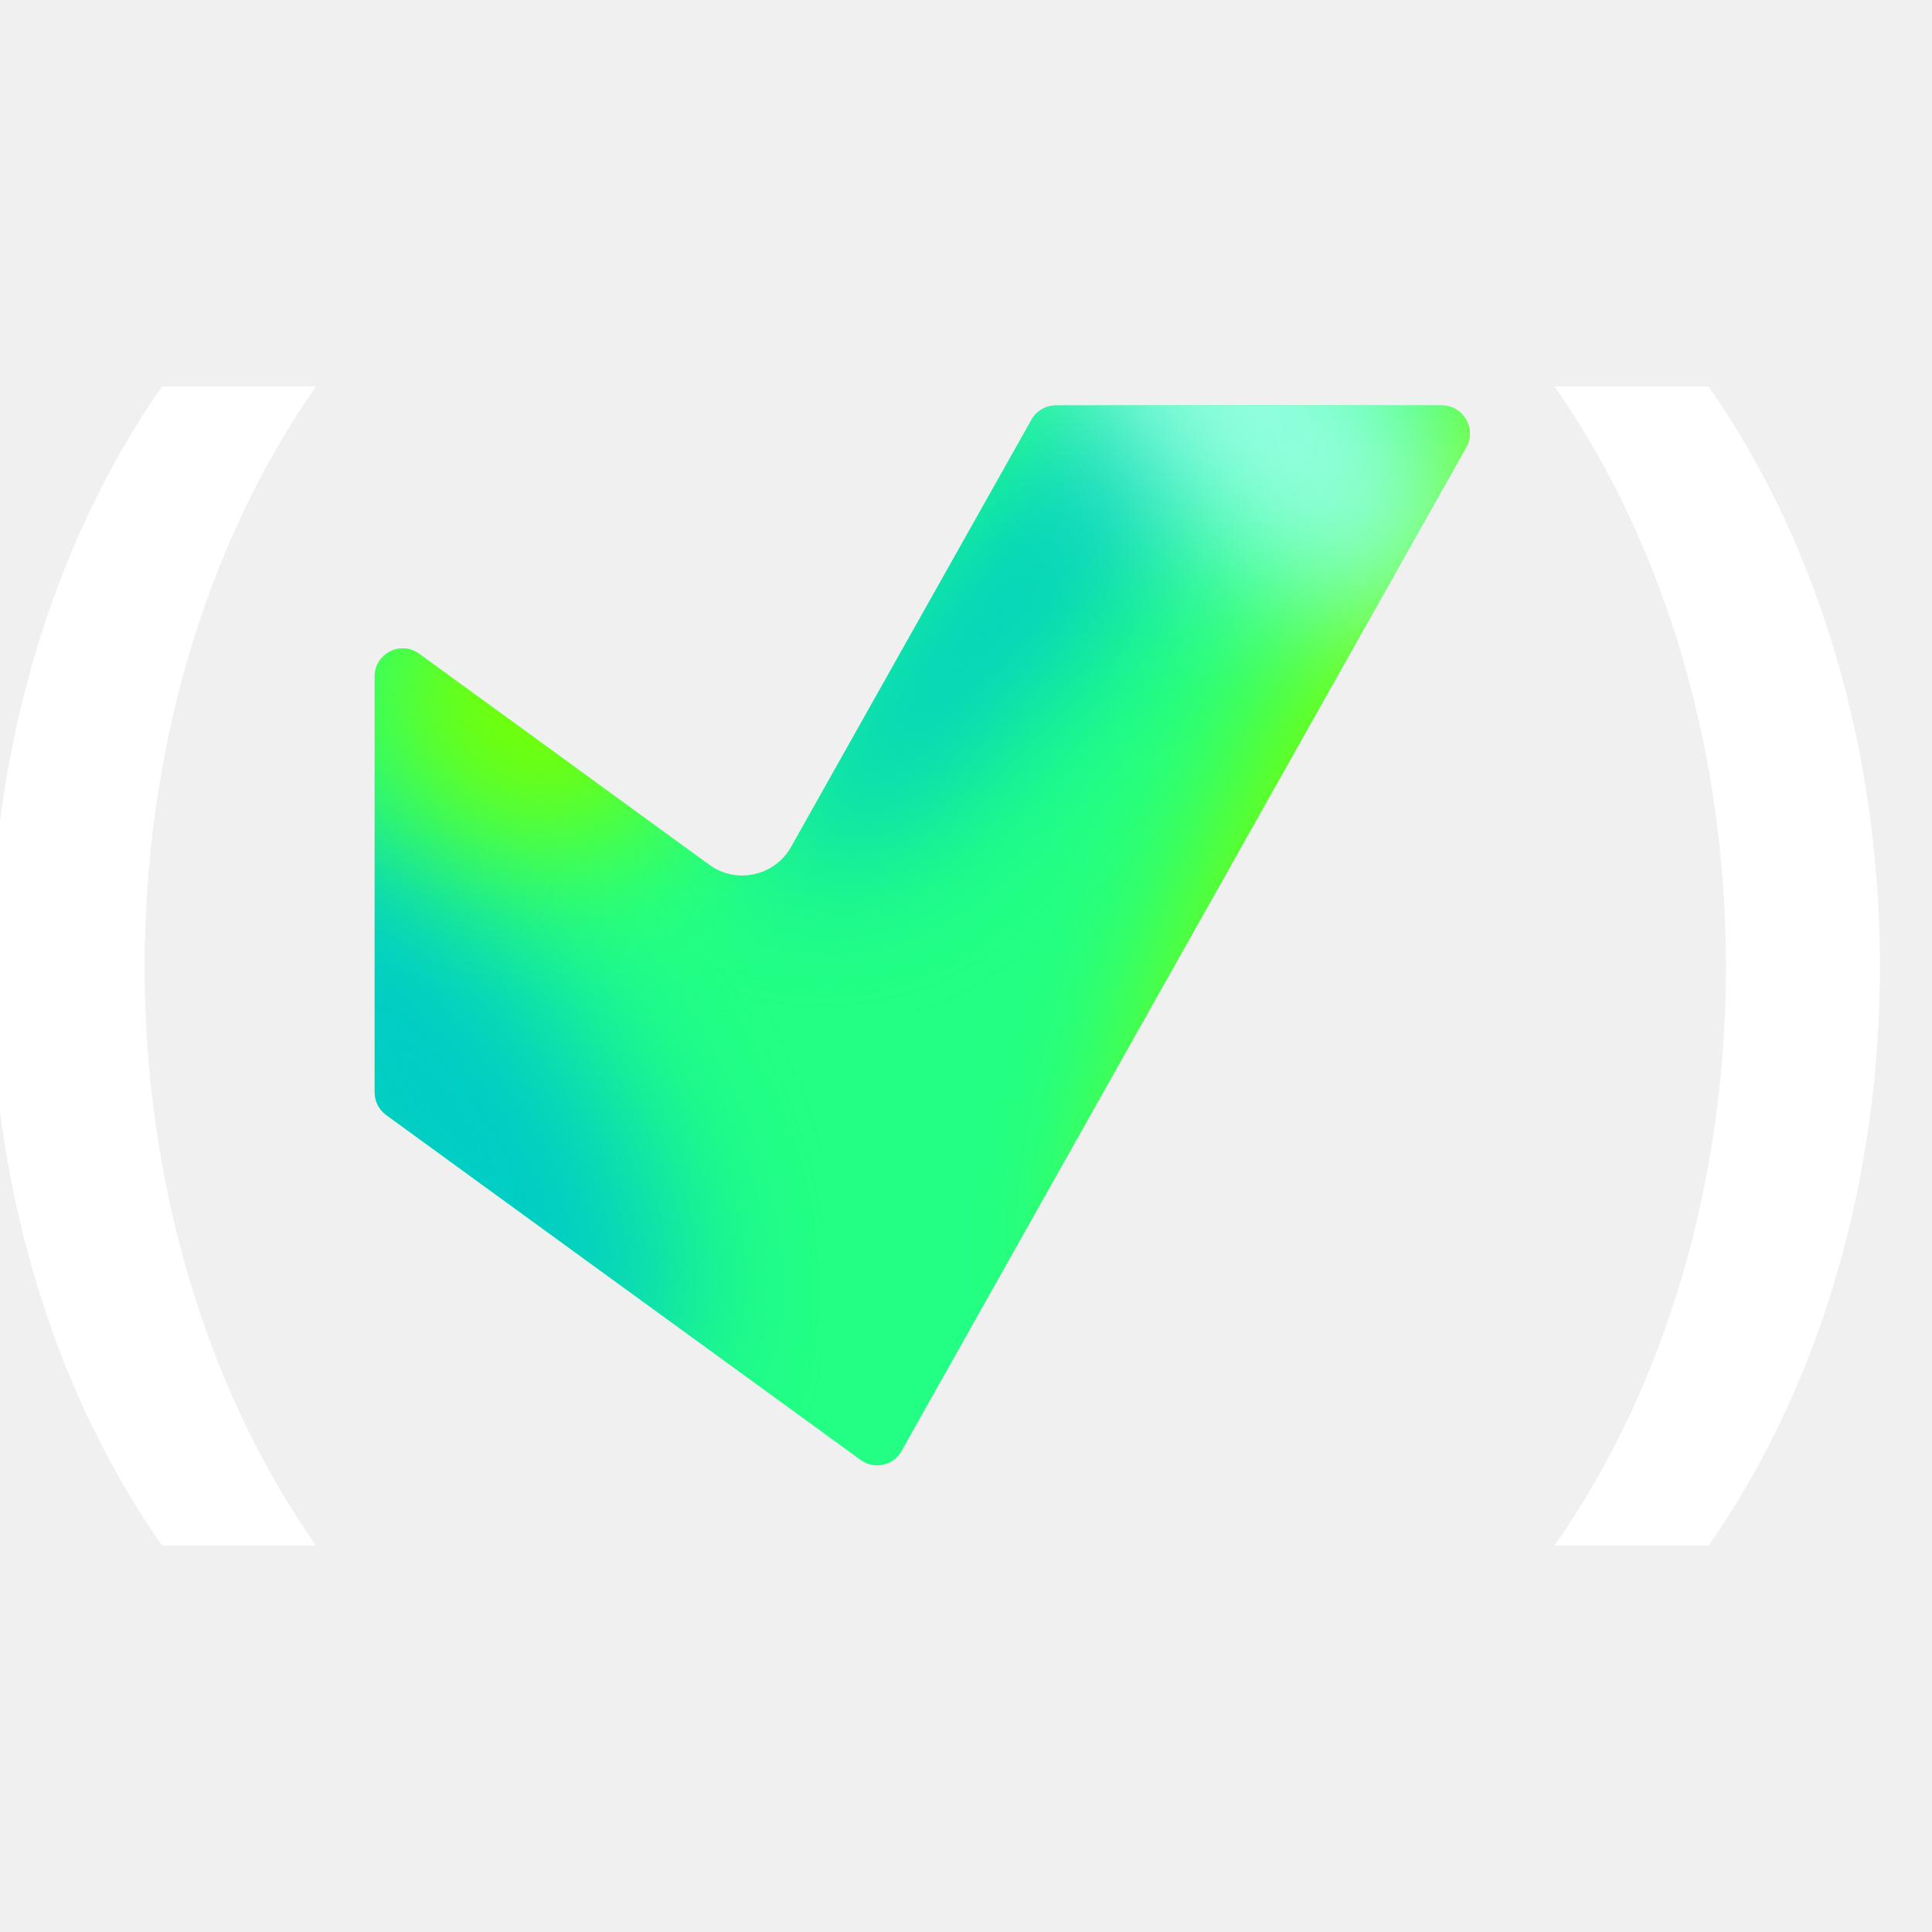
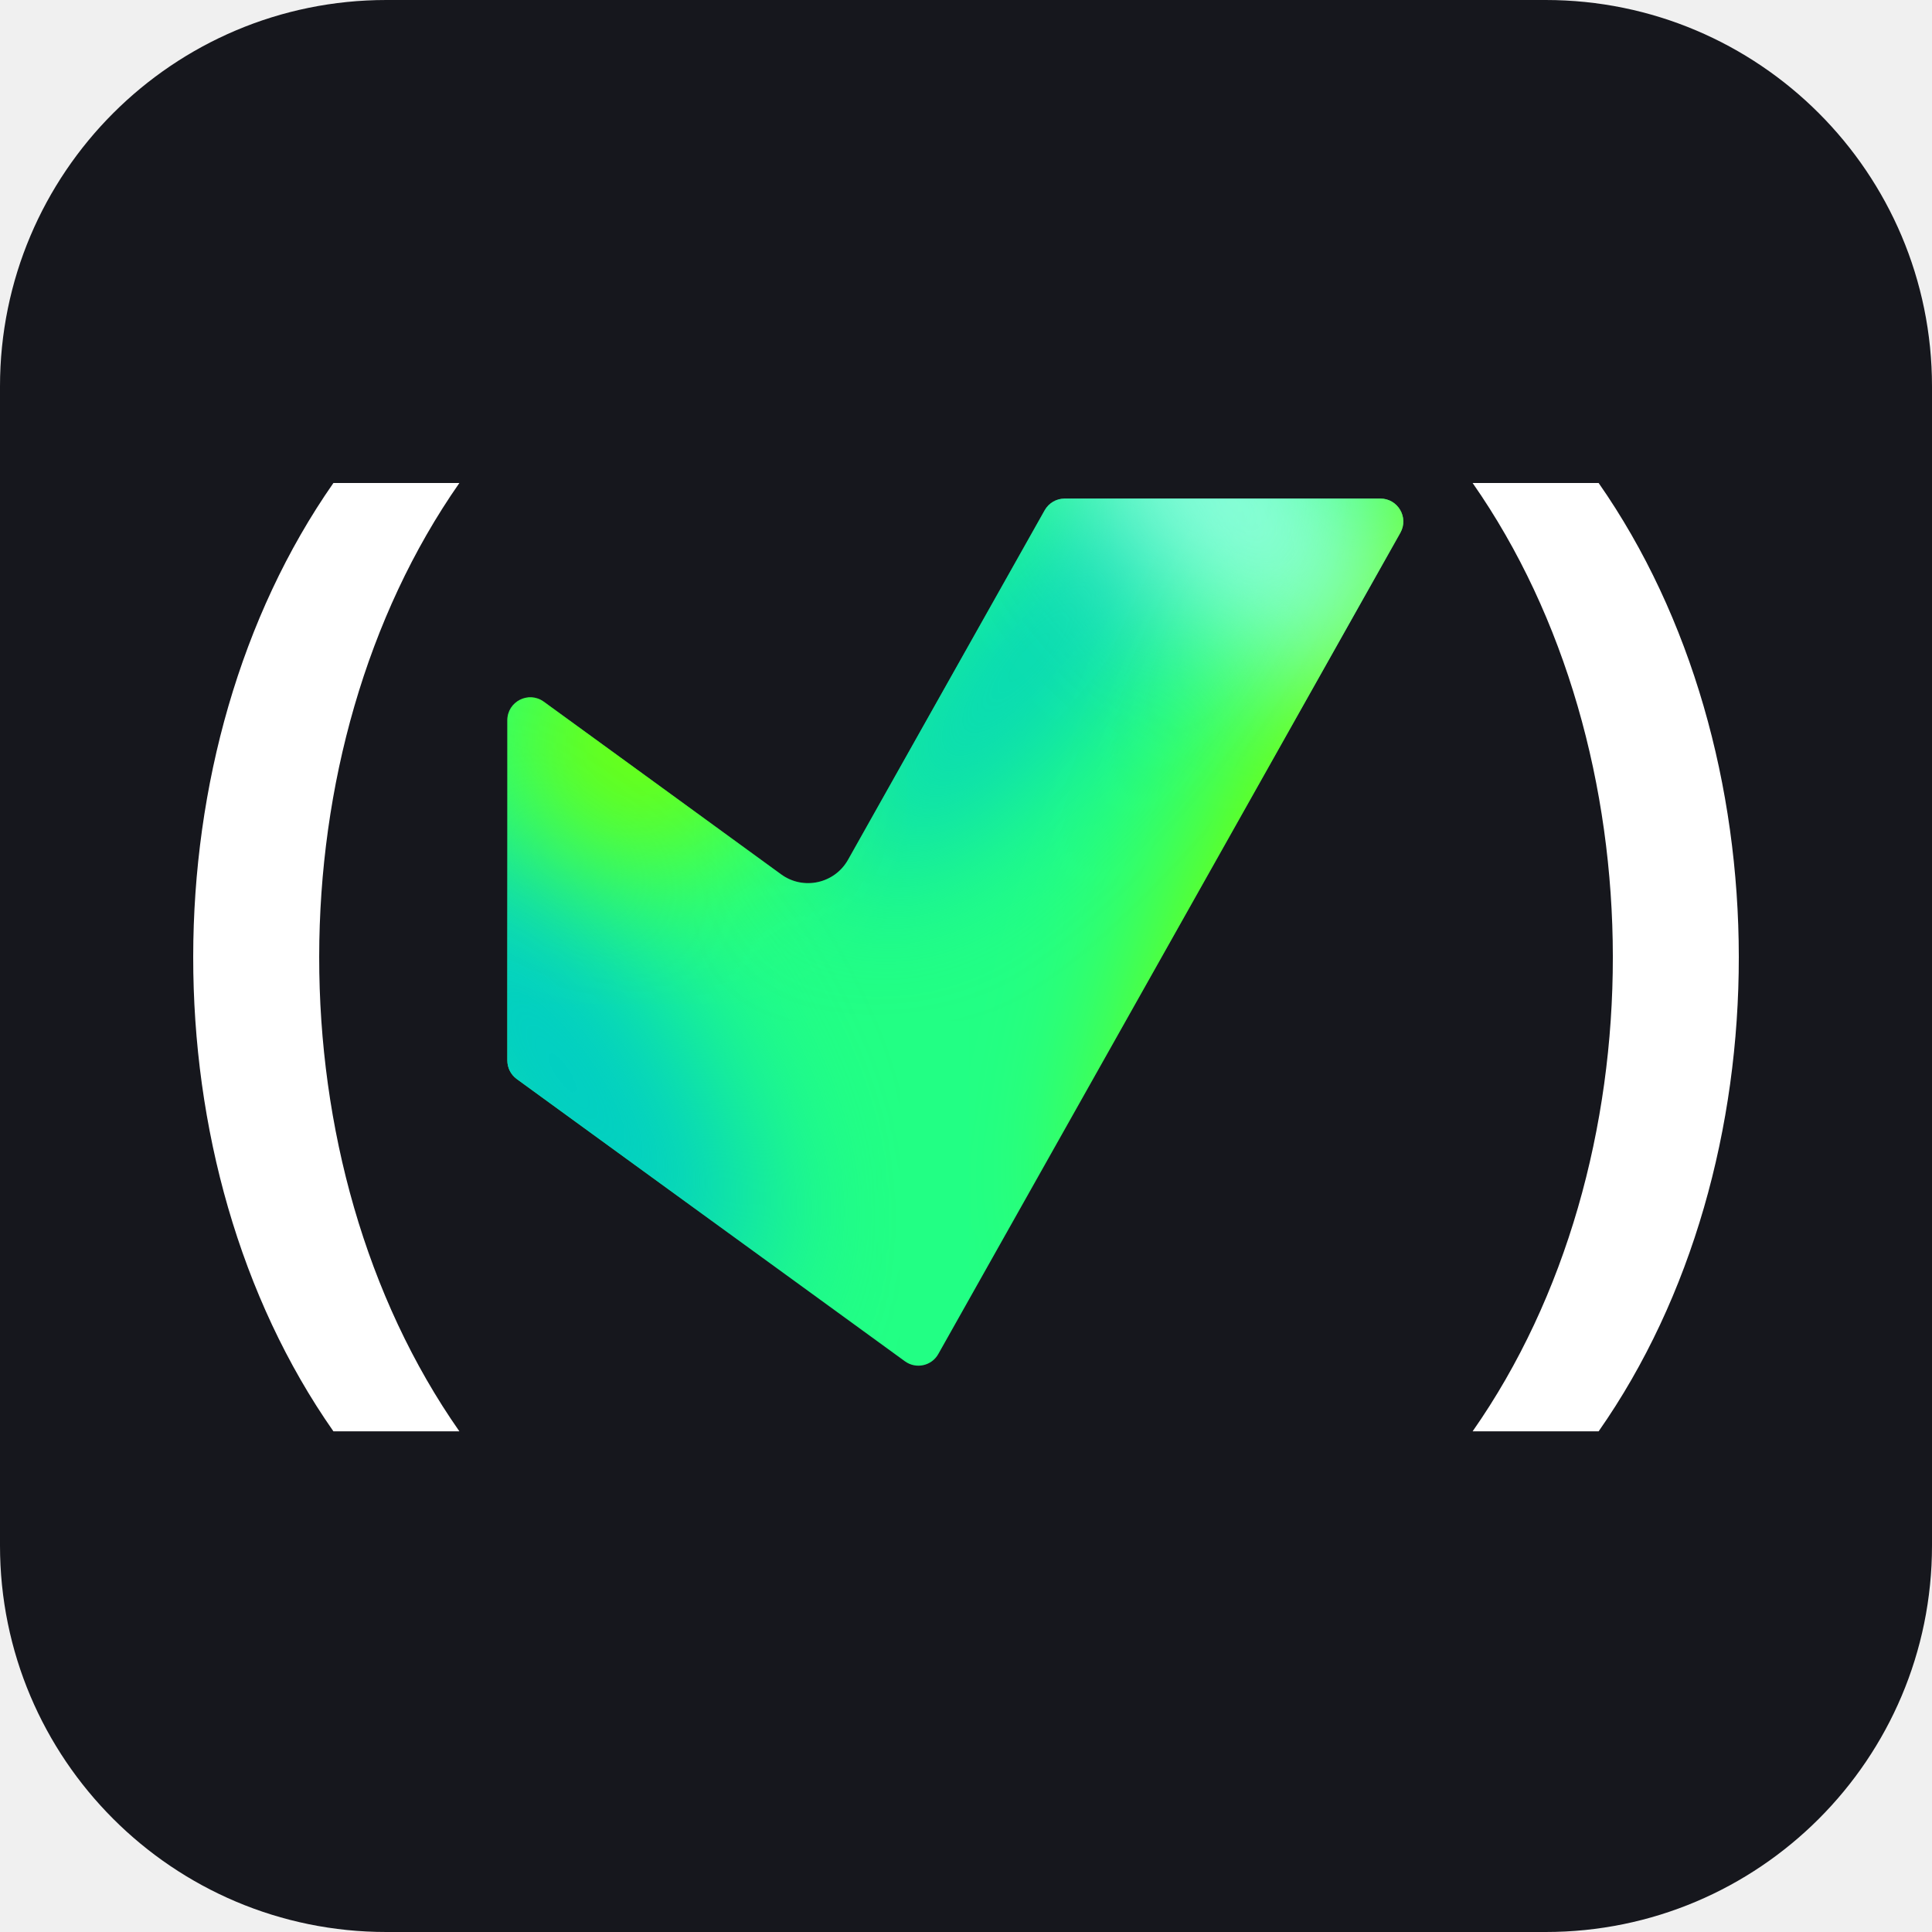
<svg xmlns="http://www.w3.org/2000/svg" width="40" height="40" viewBox="0 0 40 40" fill="none">
-   <g clip-path="url(#clip0_228_2412)">
-     <path d="M18.664 30.043C18.494 30.346 18.099 30.432 17.818 30.227L7.995 23.084C7.845 22.975 7.757 22.8 7.757 22.614V14.005C7.757 13.53 8.294 13.256 8.678 13.535L14.685 17.904C15.246 18.313 16.038 18.139 16.379 17.535L21.355 8.69C21.458 8.507 21.651 8.393 21.861 8.393H29.85C30.294 8.393 30.574 8.872 30.357 9.259L18.664 30.043Z" fill="#22FF84" />
-     <mask id="mask0_228_2412" style="mask-type:alpha" maskUnits="userSpaceOnUse" x="7" y="8" width="24" height="23">
-       <path d="M18.664 30.043C18.494 30.346 18.099 30.432 17.818 30.227L7.995 23.084C7.845 22.974 7.757 22.8 7.757 22.614V14.004C7.757 13.53 8.294 13.256 8.678 13.535L14.685 17.904C15.246 18.312 16.038 18.139 16.379 17.535L21.355 8.689C21.458 8.507 21.651 8.393 21.861 8.393H29.85C30.294 8.393 30.574 8.872 30.357 9.258L18.664 30.043Z" fill="black" />
-     </mask>
-     <g mask="url(#mask0_228_2412)">
-       <g filter="url(#filter0_f_228_2412)">
-         <path d="M22.281 13.543C19.697 16.563 17.011 18.506 16.281 17.881C15.551 17.257 17.054 14.302 19.638 11.282C22.222 8.261 24.909 6.319 25.638 6.943C26.368 7.568 24.865 10.522 22.281 13.543Z" fill="#00CCC6" />
-       </g>
-       <g filter="url(#filter1_f_228_2412)">
-         <path d="M6.622 24.761C4.284 21.546 3.519 18.118 4.913 17.104C6.308 16.089 9.334 17.873 11.672 21.087C14.01 24.302 14.775 27.73 13.381 28.744C11.986 29.759 8.96 27.975 6.622 24.761Z" fill="#00CCC6" />
-       </g>
-       <g filter="url(#filter2_f_228_2412)">
-         <path d="M9.944 17.267C11.605 17.976 13.451 17.379 14.069 15.933C14.687 14.487 13.841 12.74 12.181 12.03C10.52 11.321 8.673 11.918 8.056 13.364C7.438 14.81 8.283 16.558 9.944 17.267Z" fill="#77FF00" />
-       </g>
-       <g filter="url(#filter3_f_228_2412)">
-         <path d="M23.729 28.148C25.191 28.773 28.59 24.098 31.32 17.706C34.051 11.315 35.078 5.627 33.615 5.002C32.153 4.377 28.754 9.052 26.023 15.444C23.293 21.836 22.266 27.523 23.729 28.148Z" fill="#77FF00" />
-       </g>
-       <g filter="url(#filter4_f_228_2412)">
-         <path d="M22.494 4.893C23.493 3.894 25.938 4.72 27.955 6.737C29.972 8.754 30.797 11.199 29.799 12.197C28.8 13.196 26.355 12.37 24.338 10.353C22.321 8.336 21.496 5.892 22.494 4.893Z" fill="#97FFE2" />
-       </g>
+   <path d="M0 8C0 3.582 3.582 0 8 0H32C36.418 0 40 3.582 40 8V32C40 36.418 36.418 40 32 40H8C3.582 40 0 36.418 0 32V8Z" fill="#16171D" />
+   <path d="M19.427 28.033C19.288 28.281 18.965 28.351 18.735 28.184L10.699 22.34C10.576 22.25 10.504 22.108 10.504 21.956V14.912C10.504 14.524 10.944 14.3 11.258 14.528L16.172 18.102C16.631 18.437 17.279 18.295 17.558 17.8L21.629 10.564C21.713 10.415 21.871 10.322 22.043 10.322H28.578C28.942 10.322 29.171 10.713 28.993 11.03L19.427 28.033Z" fill="#22FF84" />
+   <mask id="mask0_228_2412" style="mask-type:alpha" maskUnits="userSpaceOnUse" x="10" y="10" width="20" height="19">
+     <path d="M19.427 28.033C19.288 28.28 18.965 28.351 18.735 28.184L10.699 22.34C10.576 22.25 10.504 22.108 10.504 21.956V14.912C10.504 14.524 10.944 14.3 11.258 14.528L16.172 18.102C16.631 18.436 17.279 18.295 17.558 17.8L21.629 10.564C21.712 10.415 21.871 10.322 22.042 10.322H28.578C28.942 10.322 29.171 10.713 28.993 11.03L19.427 28.033Z" fill="black" />
+   </mask>
+   <g mask="url(#mask0_228_2412)">
+     <g filter="url(#filter0_f_228_2412)">
+       <path d="M22.386 14.534C20.273 17.005 18.075 18.595 17.478 18.084C16.881 17.573 18.11 15.156 20.224 12.685C22.338 10.214 24.536 8.625 25.133 9.135C25.73 9.646 24.5 12.063 22.386 14.534Z" fill="#00CCC6" />
    </g>
-     <path d="M3.355 8C-1.363 14.754 -1.391 25.222 3.355 32H6.542C1.798 25.222 1.826 14.754 6.542 8H3.355Z" fill="white" />
-     <path d="M35.374 8H32.185C36.904 14.754 36.931 25.222 32.185 32H35.374C40.118 25.222 40.091 14.754 35.374 8Z" fill="white" />
+     <g filter="url(#filter1_f_228_2412)">
+       <path d="M9.576 23.712C7.663 21.082 7.037 18.277 8.178 17.448C9.319 16.618 11.794 18.077 13.707 20.707C15.62 23.336 16.246 26.141 15.105 26.971C13.964 27.8 11.489 26.341 9.576 23.712Z" fill="#00CCC6" />
+     </g>
+     <g filter="url(#filter2_f_228_2412)">
+       <path d="M12.293 17.581C13.652 18.162 15.163 17.673 15.668 16.49C16.174 15.307 15.482 13.877 14.123 13.297C12.765 12.717 11.254 13.206 10.749 14.389C10.243 15.572 10.935 17.001 12.293 17.581Z" fill="#77FF00" />
+     </g>
+     <g filter="url(#filter3_f_228_2412)">
+       <path d="M23.57 26.483C24.767 26.994 27.548 23.17 29.781 17.941C32.015 12.712 32.855 8.058 31.659 7.547C30.462 7.036 27.681 10.861 25.448 16.09C23.214 21.319 22.374 25.972 23.57 26.483Z" fill="#77FF00" />
+     </g>
+     <g filter="url(#filter4_f_228_2412)">
+       <path d="M22.561 7.458C23.378 6.641 25.378 7.317 27.028 8.967C28.678 10.617 29.353 12.617 28.536 13.434C27.719 14.251 25.719 13.575 24.069 11.925C22.419 10.275 21.744 8.275 22.561 7.458Z" fill="#97FFE2" />
+     </g>
  </g>
+   <path d="M6.903 10C3.044 15.525 3.021 24.089 6.903 29.634H9.511C5.63 24.089 5.652 15.525 9.511 10H6.903Z" fill="white" />
+   <path d="M33.098 10H30.489C34.349 15.525 34.371 24.089 30.489 29.634H33.098C36.979 24.089 36.956 15.525 33.098 10Z" fill="white" />
  <defs>
-     <filter id="filter0_f_228_2412" x="13.15" y="3.88" width="15.619" height="17.065" filterUnits="userSpaceOnUse" color-interpolation-filters="sRGB">
+     <filter id="filter0_f_228_2412" x="14.38" y="6.093" width="13.85" height="15.032" filterUnits="userSpaceOnUse" color-interpolation-filters="sRGB">
      <feFlood flood-opacity="0" result="BackgroundImageFix" />
      <feBlend mode="normal" in="SourceGraphic" in2="BackgroundImageFix" result="shape" />
      <feGaussianBlur stdDeviation="1.473" result="effect1_foregroundBlur_228_2412" />
    </filter>
-     <filter id="filter1_f_228_2412" x="1.27" y="13.873" width="15.754" height="18.103" filterUnits="userSpaceOnUse" color-interpolation-filters="sRGB">
+     <filter id="filter1_f_228_2412" x="4.662" y="14.268" width="13.96" height="15.882" filterUnits="userSpaceOnUse" color-interpolation-filters="sRGB">
      <feFlood flood-opacity="0" result="BackgroundImageFix" />
      <feBlend mode="normal" in="SourceGraphic" in2="BackgroundImageFix" result="shape" />
      <feGaussianBlur stdDeviation="1.473" result="effect1_foregroundBlur_228_2412" />
    </filter>
-     <filter id="filter2_f_228_2412" x="4.907" y="8.785" width="12.311" height="11.727" filterUnits="userSpaceOnUse" color-interpolation-filters="sRGB">
+     <filter id="filter2_f_228_2412" x="7.637" y="10.106" width="11.143" height="10.666" filterUnits="userSpaceOnUse" color-interpolation-filters="sRGB">
      <feFlood flood-opacity="0" result="BackgroundImageFix" />
      <feBlend mode="normal" in="SourceGraphic" in2="BackgroundImageFix" result="shape" />
      <feGaussianBlur stdDeviation="1.473" result="effect1_foregroundBlur_228_2412" />
    </filter>
-     <filter id="filter3_f_228_2412" x="20.116" y="1.999" width="17.112" height="29.151" filterUnits="userSpaceOnUse" color-interpolation-filters="sRGB">
+     <filter id="filter3_f_228_2412" x="20.079" y="4.555" width="15.071" height="24.92" filterUnits="userSpaceOnUse" color-interpolation-filters="sRGB">
      <feFlood flood-opacity="0" result="BackgroundImageFix" />
      <feBlend mode="normal" in="SourceGraphic" in2="BackgroundImageFix" result="shape" />
      <feGaussianBlur stdDeviation="1.473" result="effect1_foregroundBlur_228_2412" />
    </filter>
-     <filter id="filter4_f_228_2412" x="19.124" y="1.522" width="14.046" height="14.046" filterUnits="userSpaceOnUse" color-interpolation-filters="sRGB">
+     <filter id="filter4_f_228_2412" x="19.267" y="4.165" width="12.562" height="12.562" filterUnits="userSpaceOnUse" color-interpolation-filters="sRGB">
      <feFlood flood-opacity="0" result="BackgroundImageFix" />
      <feBlend mode="normal" in="SourceGraphic" in2="BackgroundImageFix" result="shape" />
      <feGaussianBlur stdDeviation="1.473" result="effect1_foregroundBlur_228_2412" />
    </filter>
-     <clipPath id="clip0_228_2412">
-       <rect width="40" height="40" fill="white" />
-     </clipPath>
  </defs>
</svg>
